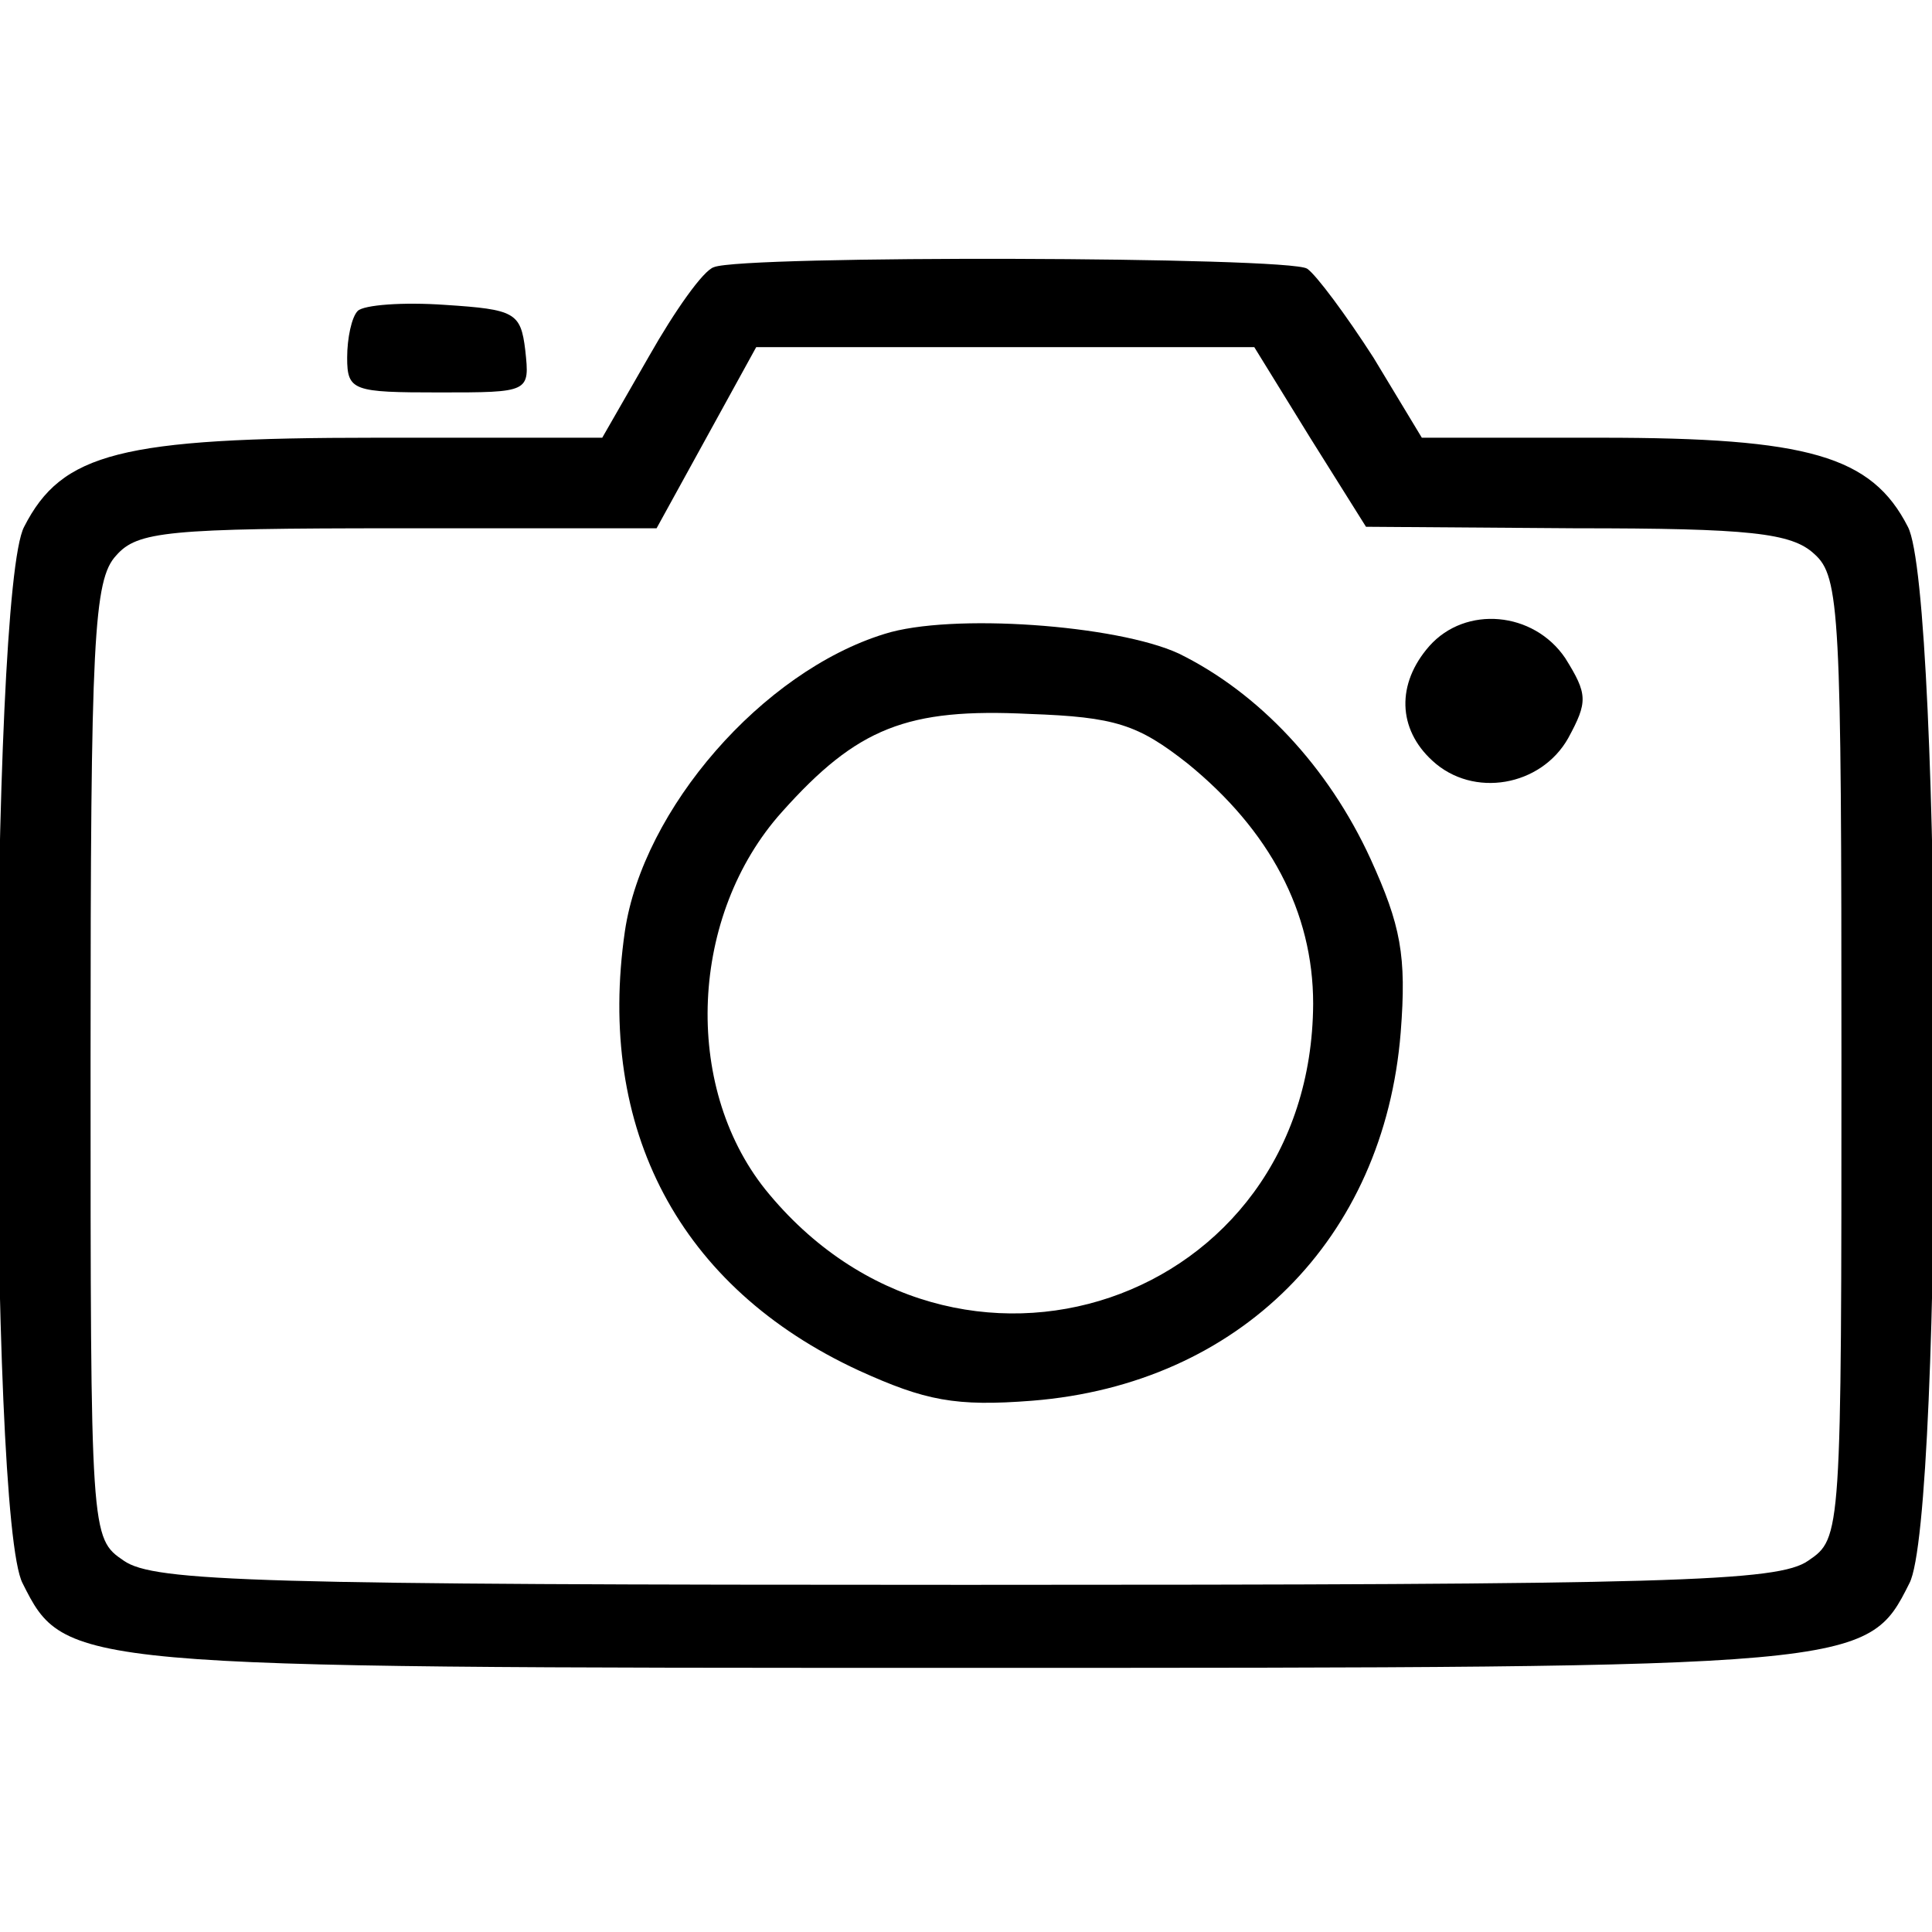
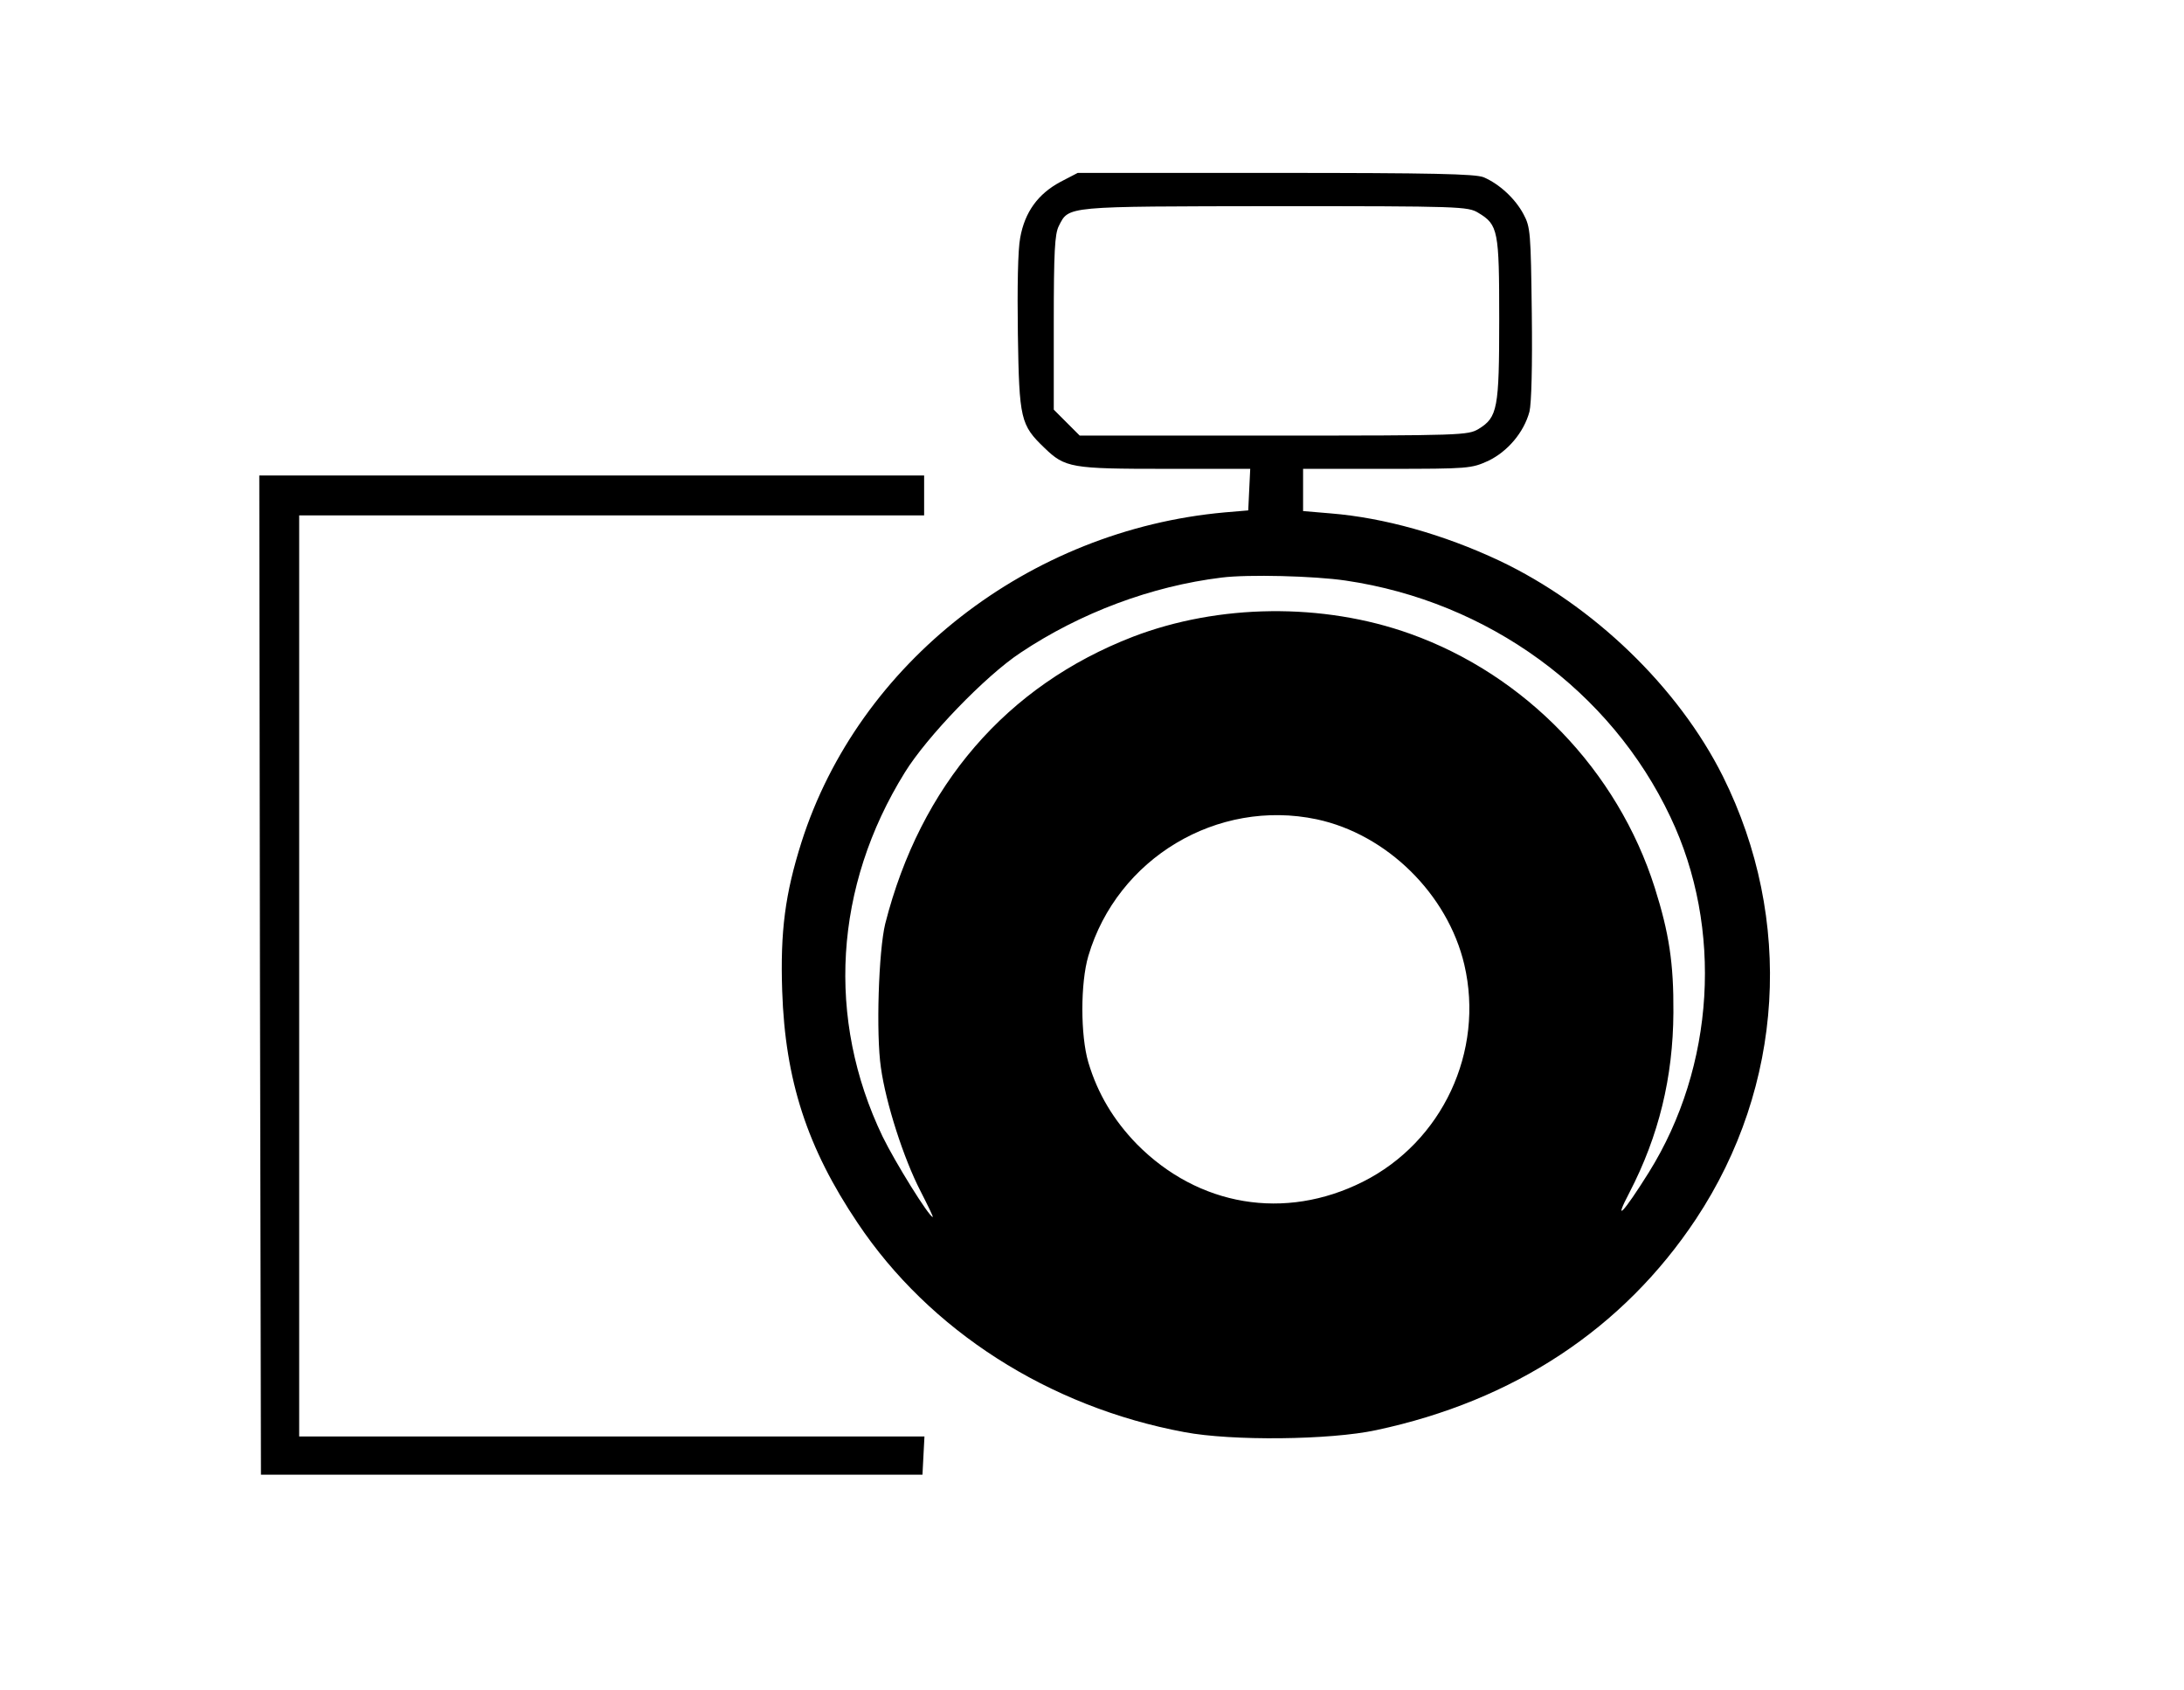
- <svg xmlns="http://www.w3.org/2000/svg" version="1.0" width="128pt" height="128pt" viewBox="0 0 128 128" preserveAspectRatio="xMidYMid meet">
-   <g transform="translate(0,128) scale(0.1,-0.1)" fill="#000000" stroke="none">
-     <path d="M473 1103 c-7 -2 -26 -29 -43 -59 l-31 -54 -150 0 c-169 0 -208 -10 -233 -59 -23 -43 -24 -657 -1 -700 28 -56 31 -56 625 -56 594 0 597 0 625 56 23 43 22 657 -1 700 -24 47 -66 59 -203 59 l-119 0 -32 53 c-18 28 -38 55 -44 59 -12 8 -374 9 -393 1z m395 -113 l37 -59 139 -1 c115 0 143 -3 158 -17 17 -15 18 -39 18 -334 0 -317 0 -318 -22 -333 -20 -14 -89 -16 -558 -16 -469 0 -538 2 -558 16 -22 15 -22 16 -22 331 0 280 2 319 17 335 14 16 34 18 187 18 l171 0 33 60 33 60 165 0 165 0 37 -60z" />
-     <path d="M586 860 c-81 -25 -160 -116 -172 -197 -19 -131 36 -236 155 -291 44 -20 64 -24 115 -20 137 11 233 107 244 244 4 51 0 71 -20 115 -28 61 -74 110 -127 136 -41 19 -151 27 -195 13z m201 -86 c54 -44 83 -98 83 -159 -1 -199 -237 -279 -363 -123 -55 69 -50 182 11 250 50 56 83 69 164 65 57 -2 72 -7 105 -33z" />
-     <path d="M947 852 c-22 -25 -21 -55 2 -76 27 -25 72 -17 90 15 13 24 13 29 -2 53 -21 31 -66 35 -90 8z" />
-     <path d="M237 1074 c-4 -4 -7 -18 -7 -31 0 -22 4 -23 61 -23 60 0 60 0 57 28 -3 25 -7 27 -53 30 -28 2 -54 0 -58 -4z" />
+ <svg xmlns="http://www.w3.org/2000/svg" version="1.0" width="657pt" height="508pt" viewBox="0 0 657 508" preserveAspectRatio="xMidYMid meet">
+   <g transform="translate(0,508) scale(0.1,-0.1)" fill="#000000" stroke="none">
+     <path d="M3190 4533 c-67 -36 -107 -90 -121 -168 -7 -36 -9 -149 -7 -290 4 -256 8 -273 80 -342 62 -60 81 -63 363 -63 l256 0 -3 -62 -3 -63 -71 -6 c-589 -53 -1101 -452 -1273 -992 -49 -155 -64 -267 -58 -447 9 -269 75 -472 227 -698 216 -323 574 -553 983 -629 142 -27 438 -24 577 6 414 88 743 305 962 635 265 400 295 901 81 1331 -134 268 -390 515 -673 649 -168 79 -347 129 -507 142 l-83 7 0 63 0 64 253 0 c245 0 253 1 304 24 58 28 107 85 124 148 6 25 9 137 7 296 -3 243 -4 259 -25 298 -25 47 -73 91 -120 111 -26 10 -151 13 -627 13 l-594 0 -52 -27z m1257 -93 c60 -36 63 -53 63 -320 0 -269 -5 -295 -62 -330 -32 -19 -49 -20 -617 -20 l-583 0 -39 39 -39 39 0 261 c0 214 3 267 15 291 31 61 15 59 650 60 558 0 581 -1 612 -20z m-399 -1106 c429 -63 798 -332 977 -711 159 -334 134 -750 -65 -1069 -77 -123 -108 -155 -58 -60 88 170 131 346 132 541 1 148 -13 239 -56 375 -112 353 -389 640 -736 764 -263 94 -576 90 -834 -9 -380 -147 -639 -447 -745 -863 -20 -82 -28 -331 -13 -433 15 -107 68 -272 119 -371 22 -43 39 -78 37 -78 -11 0 -113 164 -151 242 -170 354 -146 752 67 1095 66 107 242 290 348 360 180 120 393 200 605 226 79 10 278 5 373 -9z m-87 -718 c211 -45 394 -225 444 -437 61 -261 -66 -533 -305 -653 -235 -118 -495 -74 -680 113 -70 72 -118 152 -146 246 -24 81 -24 239 0 320 87 294 388 474 687 411z" />
+     <path d="M782 2148 l3 -1503 995 0 995 0 3 58 3 57 -941 0 -940 0 0 1385 0 1385 940 0 940 0 0 60 0 60 -1000 0 -1000 0 2 -1502z" />
  </g>
</svg>
